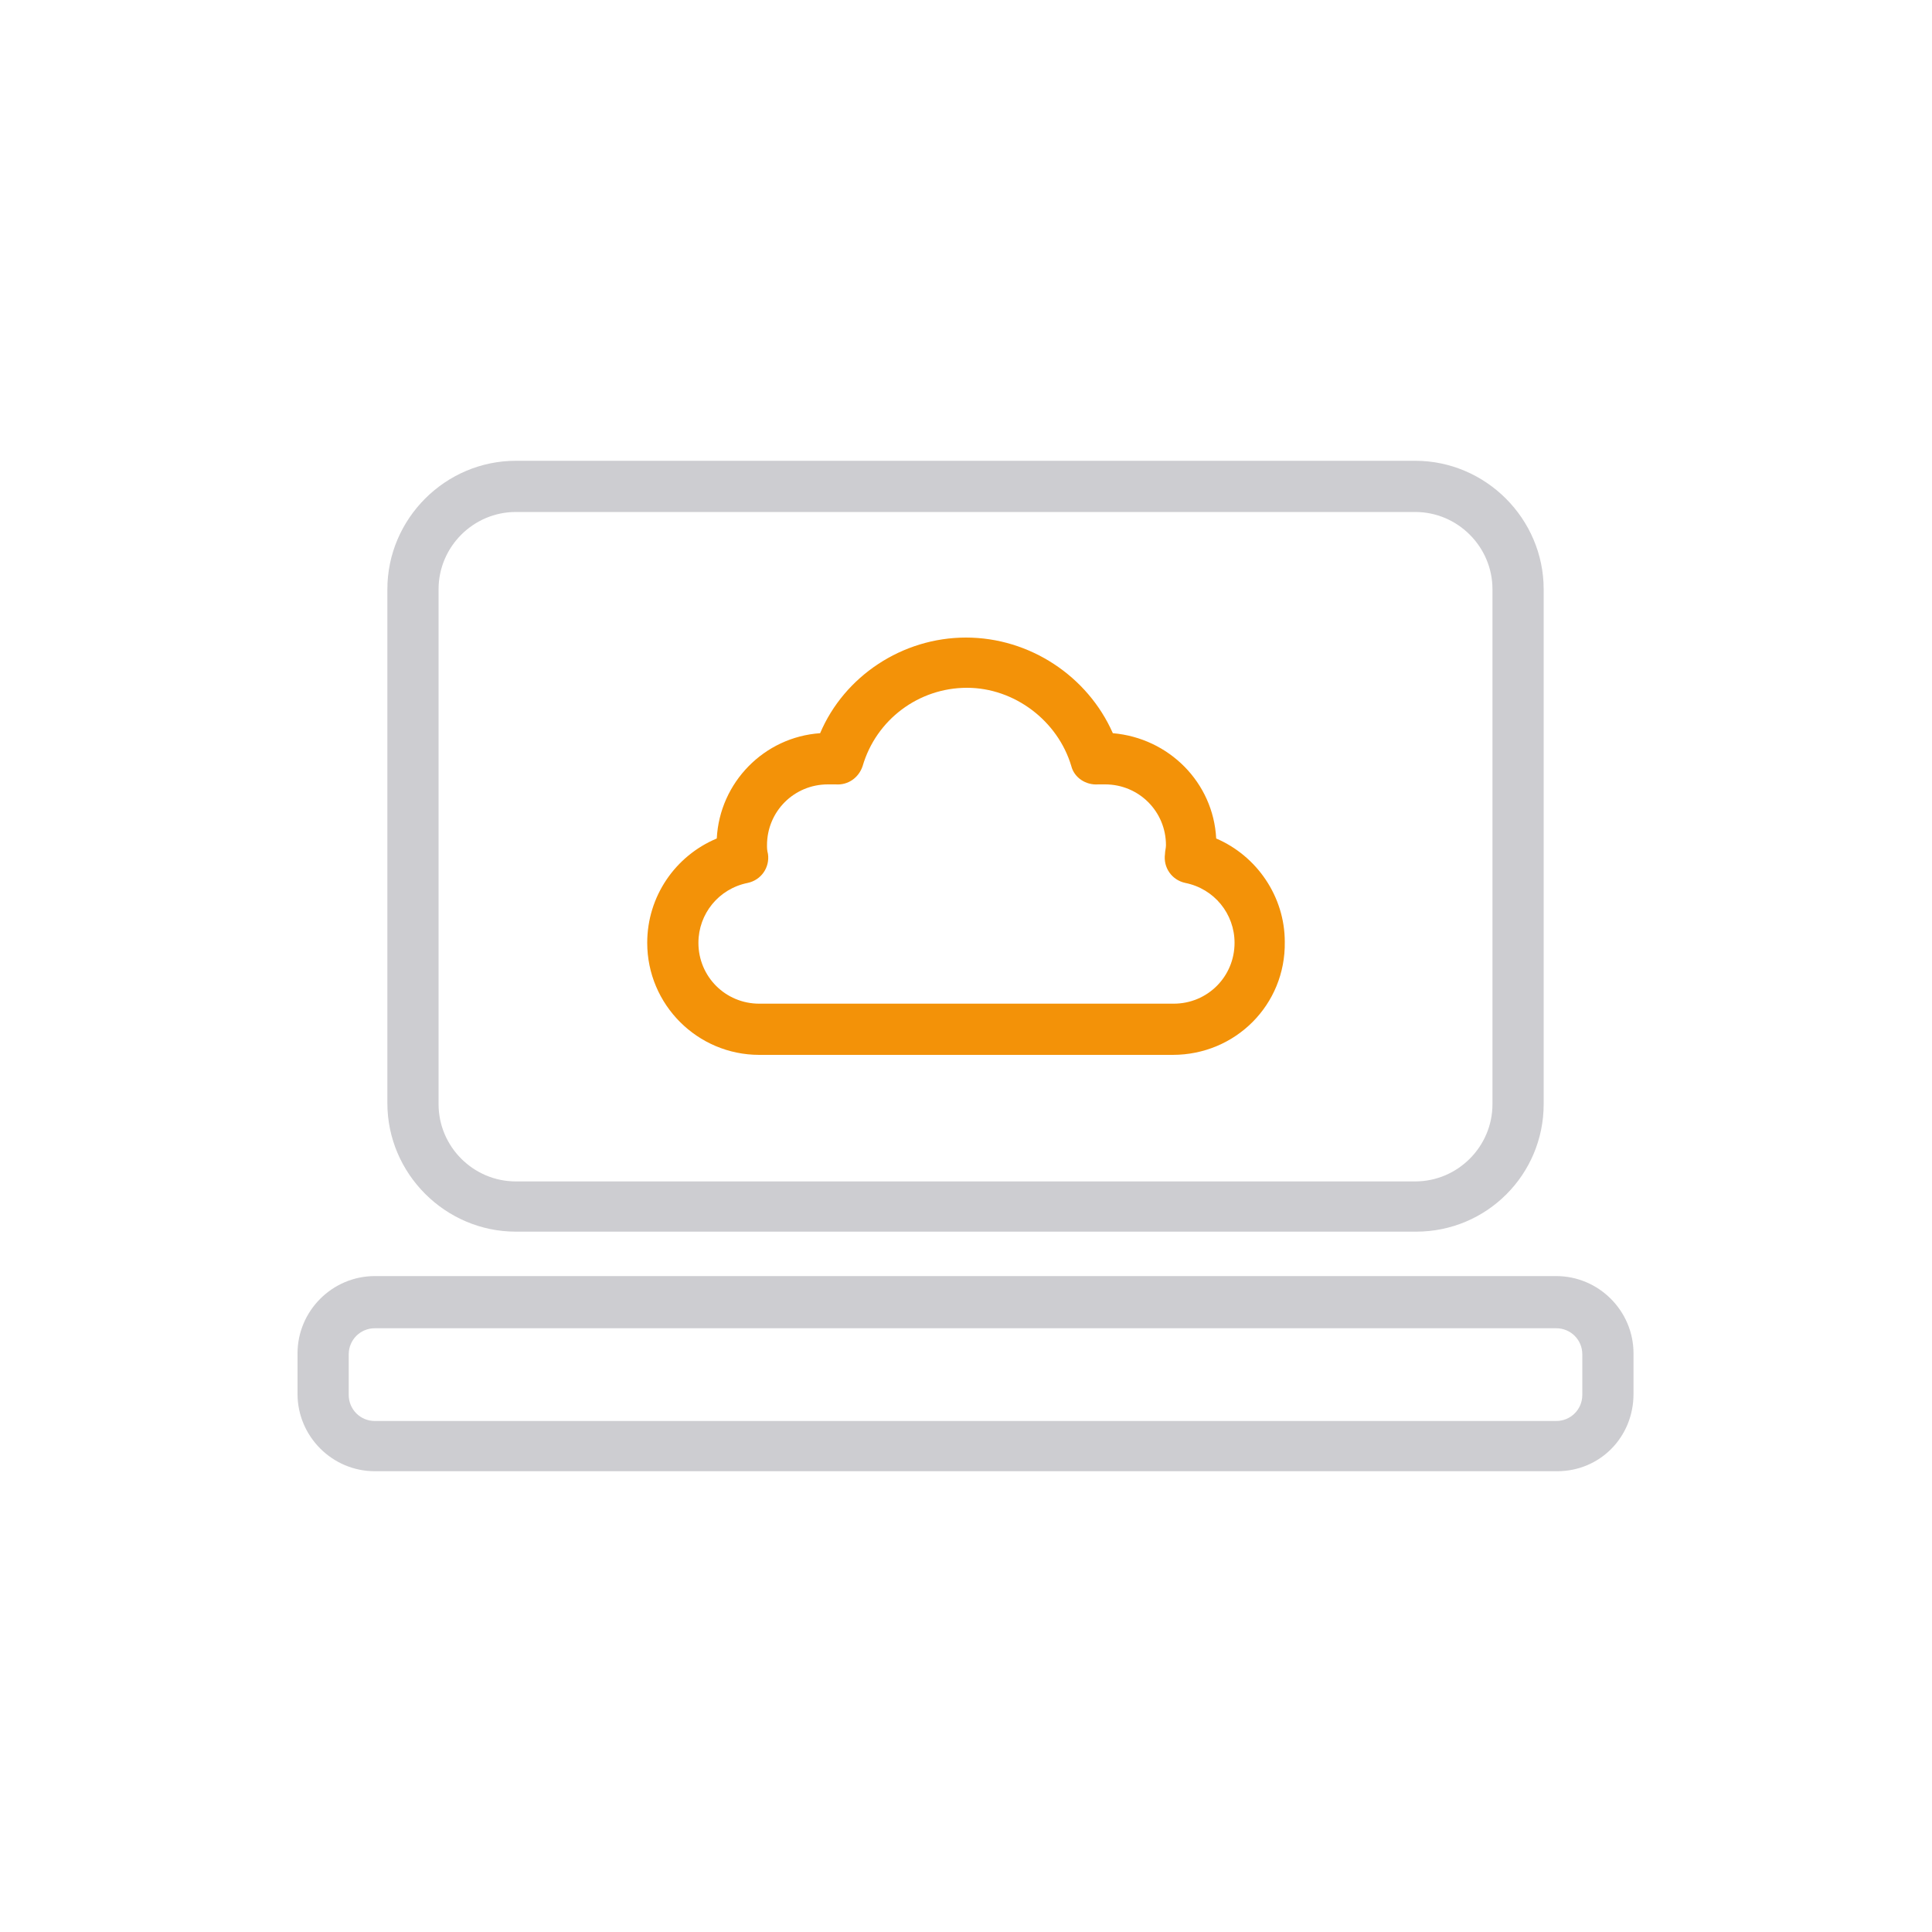
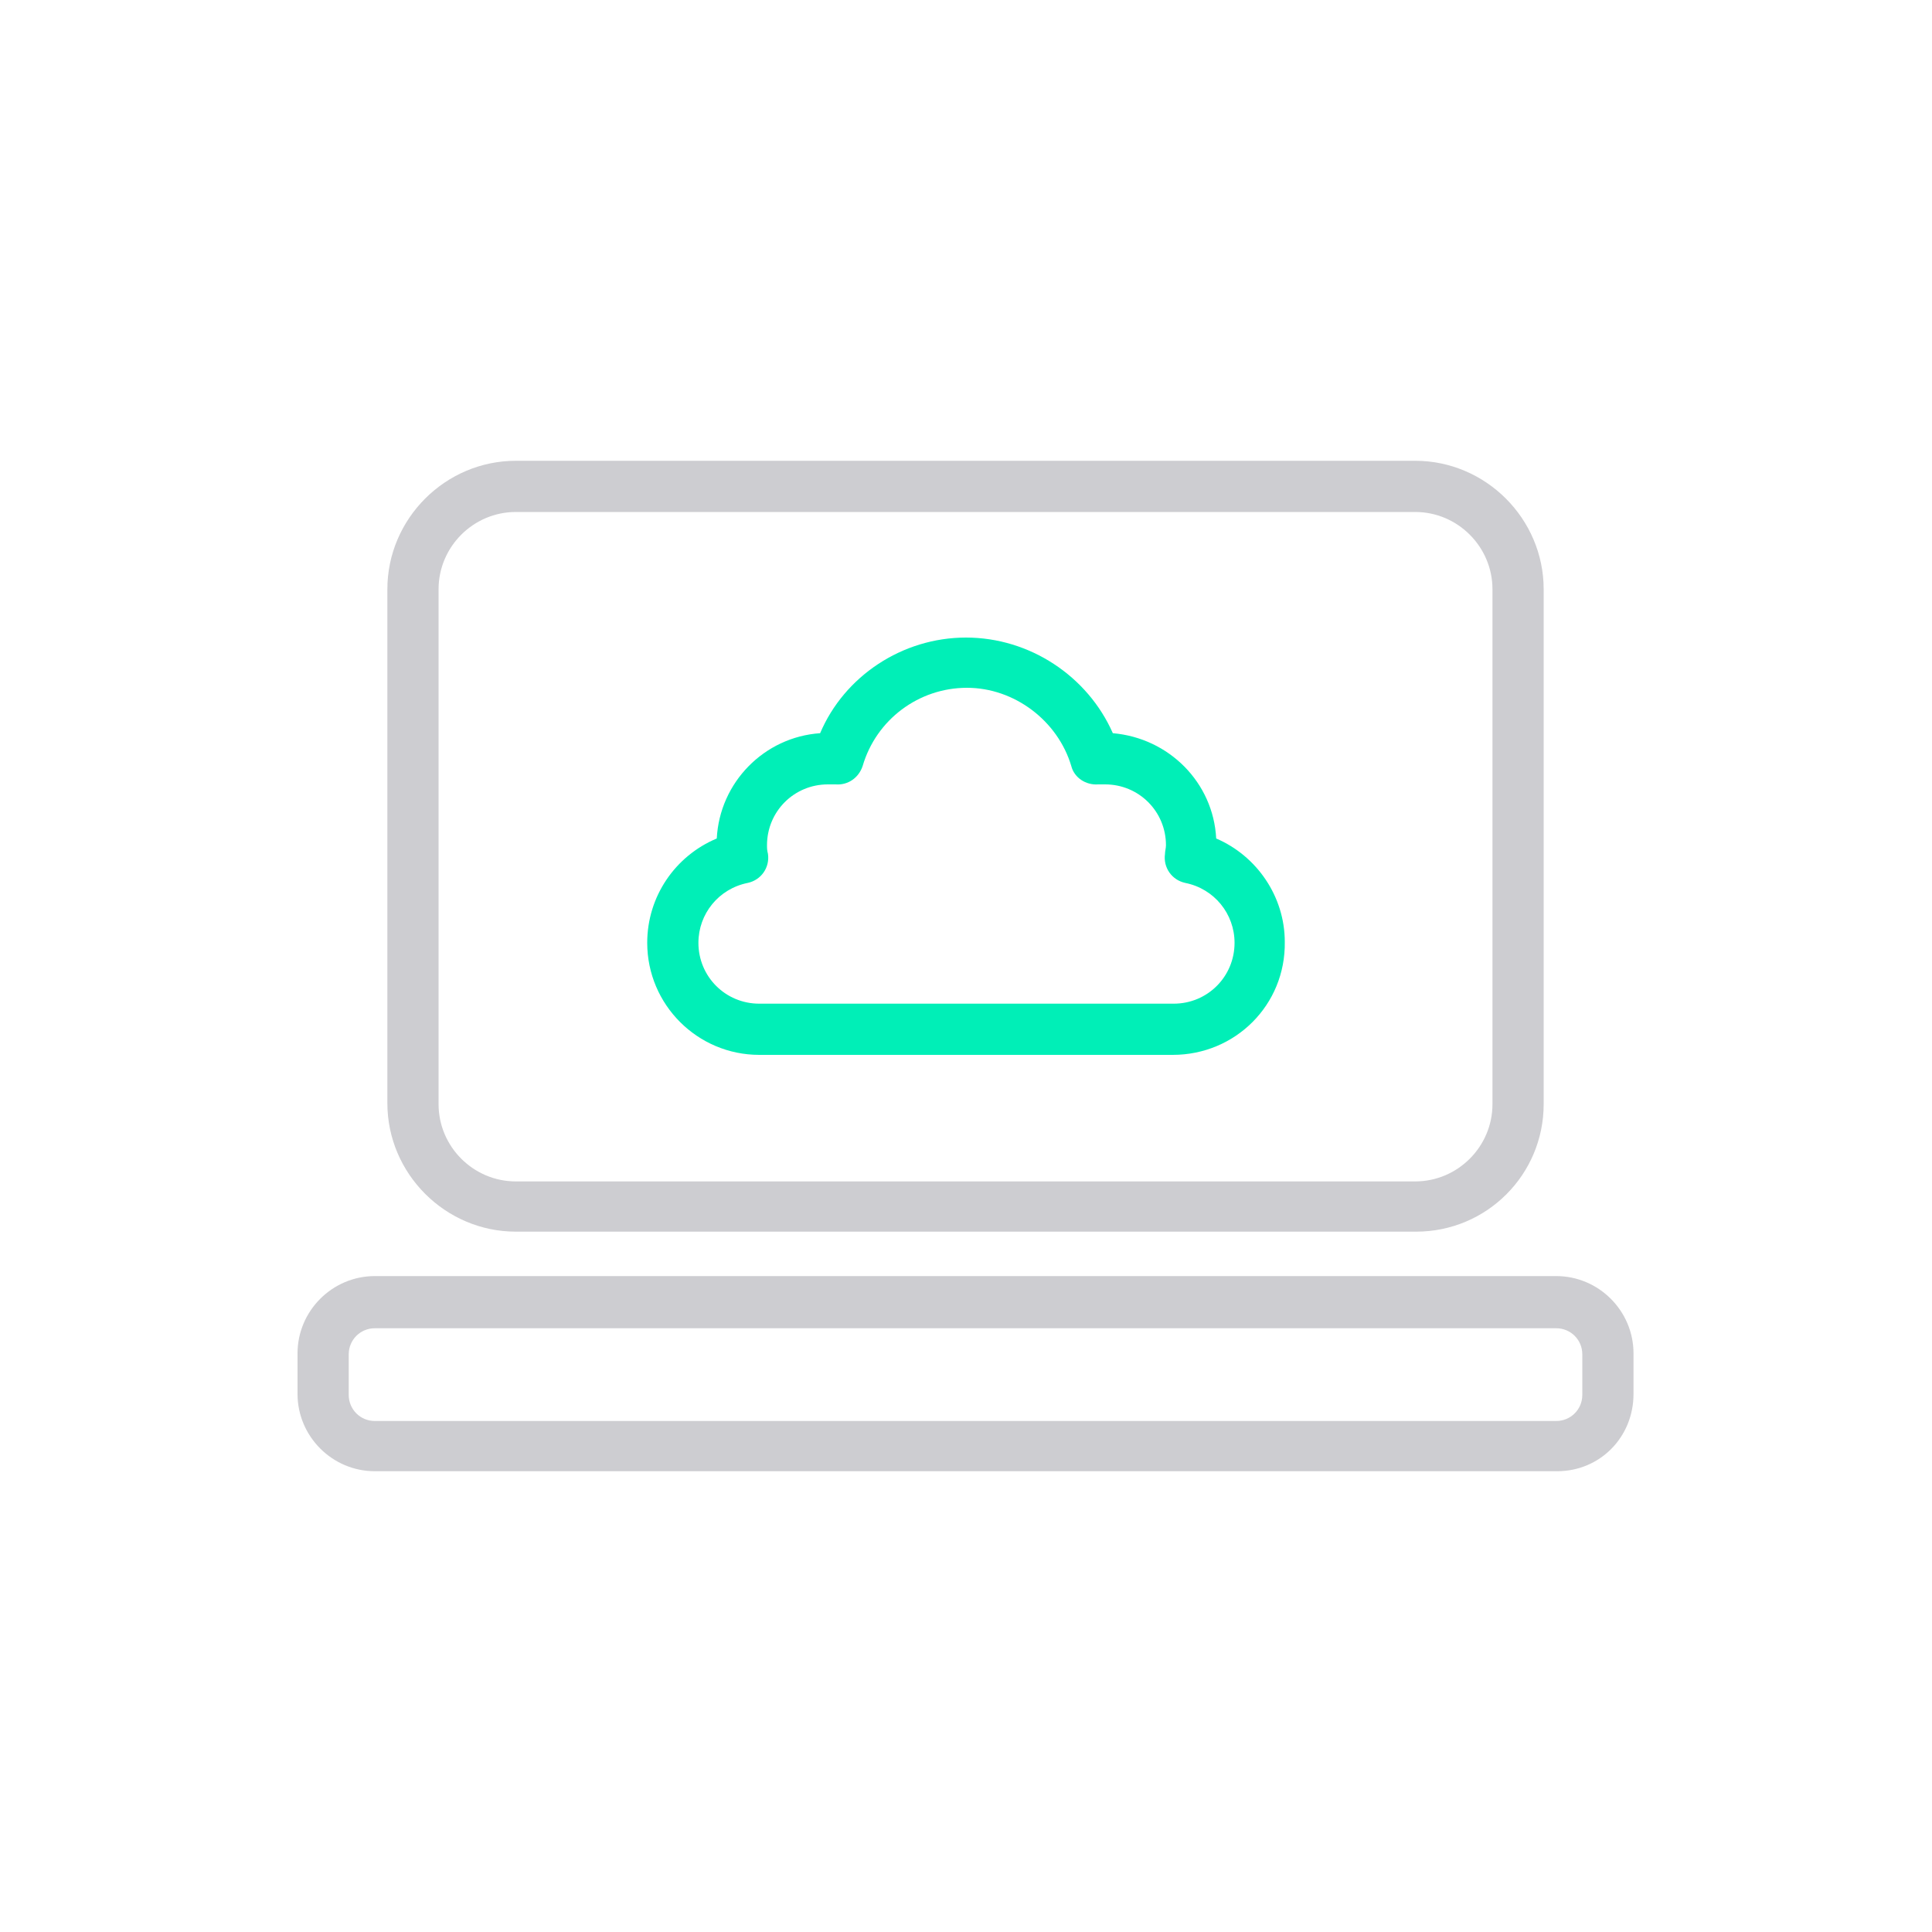
<svg xmlns="http://www.w3.org/2000/svg" version="1.1" id="Calque_1" x="0px" y="0px" viewBox="-514 51 200 200" style="enable-background:new -514 51 200 200;" xml:space="preserve">
  <style type="text/css">
	.st0{opacity:0.3;}
	.st1{fill:#585763;}
- 	.st2{fill:#F39208;}
+ 	.st2{fill:#00efb7;}
</style>
  <g id="XMLID_67_">
    <g id="XMLID_2293_" class="st0">
      <path id="XMLID_2299_" class="st1" d="M-367.4,178.5h-93.2c-7.3,0-13.3-6-13.3-13.3V112c0-7.3,6-13.3,13.3-13.3h93.1    c7.3,0,13.3,6,13.3,13.3v53.3C-354.2,172.6-360.1,178.5-367.4,178.5z M-460.6,104c-4.4,0-8,3.6-8,8v53.3c0,4.4,3.6,8,8,8h93.1    c4.4,0,8-3.6,8-8V112c0-4.4-3.6-8-8-8H-460.6z" />
    </g>
    <g id="XMLID_2284_" class="st0">
      <path id="XMLID_2290_" class="st1" d="M-352.8,203.3h-122.4c-4.4,0-8-3.6-8-8v-4.2c0-4.4,3.6-8,8-8h122.3c4.4,0,8,3.6,8,8v4.2    C-344.9,199.8-348.4,203.3-352.8,203.3z M-475.2,188.5c-1.5,0-2.7,1.2-2.7,2.7v4.2c0,1.5,1.2,2.7,2.7,2.7h122.3    c1.5,0,2.7-1.2,2.7-2.7v-4.2c0-1.5-1.2-2.7-2.7-2.7H-475.2z" />
    </g>
    <g id="XMLID_2280_">
      <path id="XMLID_2281_" class="st2" d="M-392.6,160.2h-42.8c-6.4,0-11.6-5.2-11.6-11.6c0-4.8,2.9-9,7.2-10.8    c0.3-5.8,4.9-10.5,10.7-10.9c2.5-5.9,8.5-9.9,15.1-9.9s12.6,4,15.2,9.9c5.8,0.5,10.4,5.1,10.7,10.9c4.2,1.8,7.1,6,7.1,10.7    C-380.9,155-386.1,160.2-392.6,160.2z M-428.3,132.2c-3.5,0-6.3,2.8-6.3,6.3c0,0.3,0,0.5,0.1,0.9c0.2,1.4-0.7,2.7-2.1,3    c-3,0.6-5.1,3.2-5.1,6.2c0,3.5,2.8,6.3,6.3,6.3h42.9c3.5,0,6.3-2.8,6.3-6.3c0-3-2.1-5.6-5.1-6.2c-1.4-0.3-2.3-1.6-2.1-3    c0-0.3,0.1-0.6,0.1-0.9c0-3.5-2.8-6.3-6.3-6.3c-0.2,0-0.4,0-0.7,0c-1.3,0.1-2.5-0.7-2.8-1.9c-1.4-4.7-5.9-8.1-10.8-8.1    c-5,0-9.4,3.3-10.8,8.1c-0.4,1.2-1.5,2-2.8,1.9C-427.8,132.2-428,132.2-428.3,132.2z" />
    </g>
  </g>
</svg>
